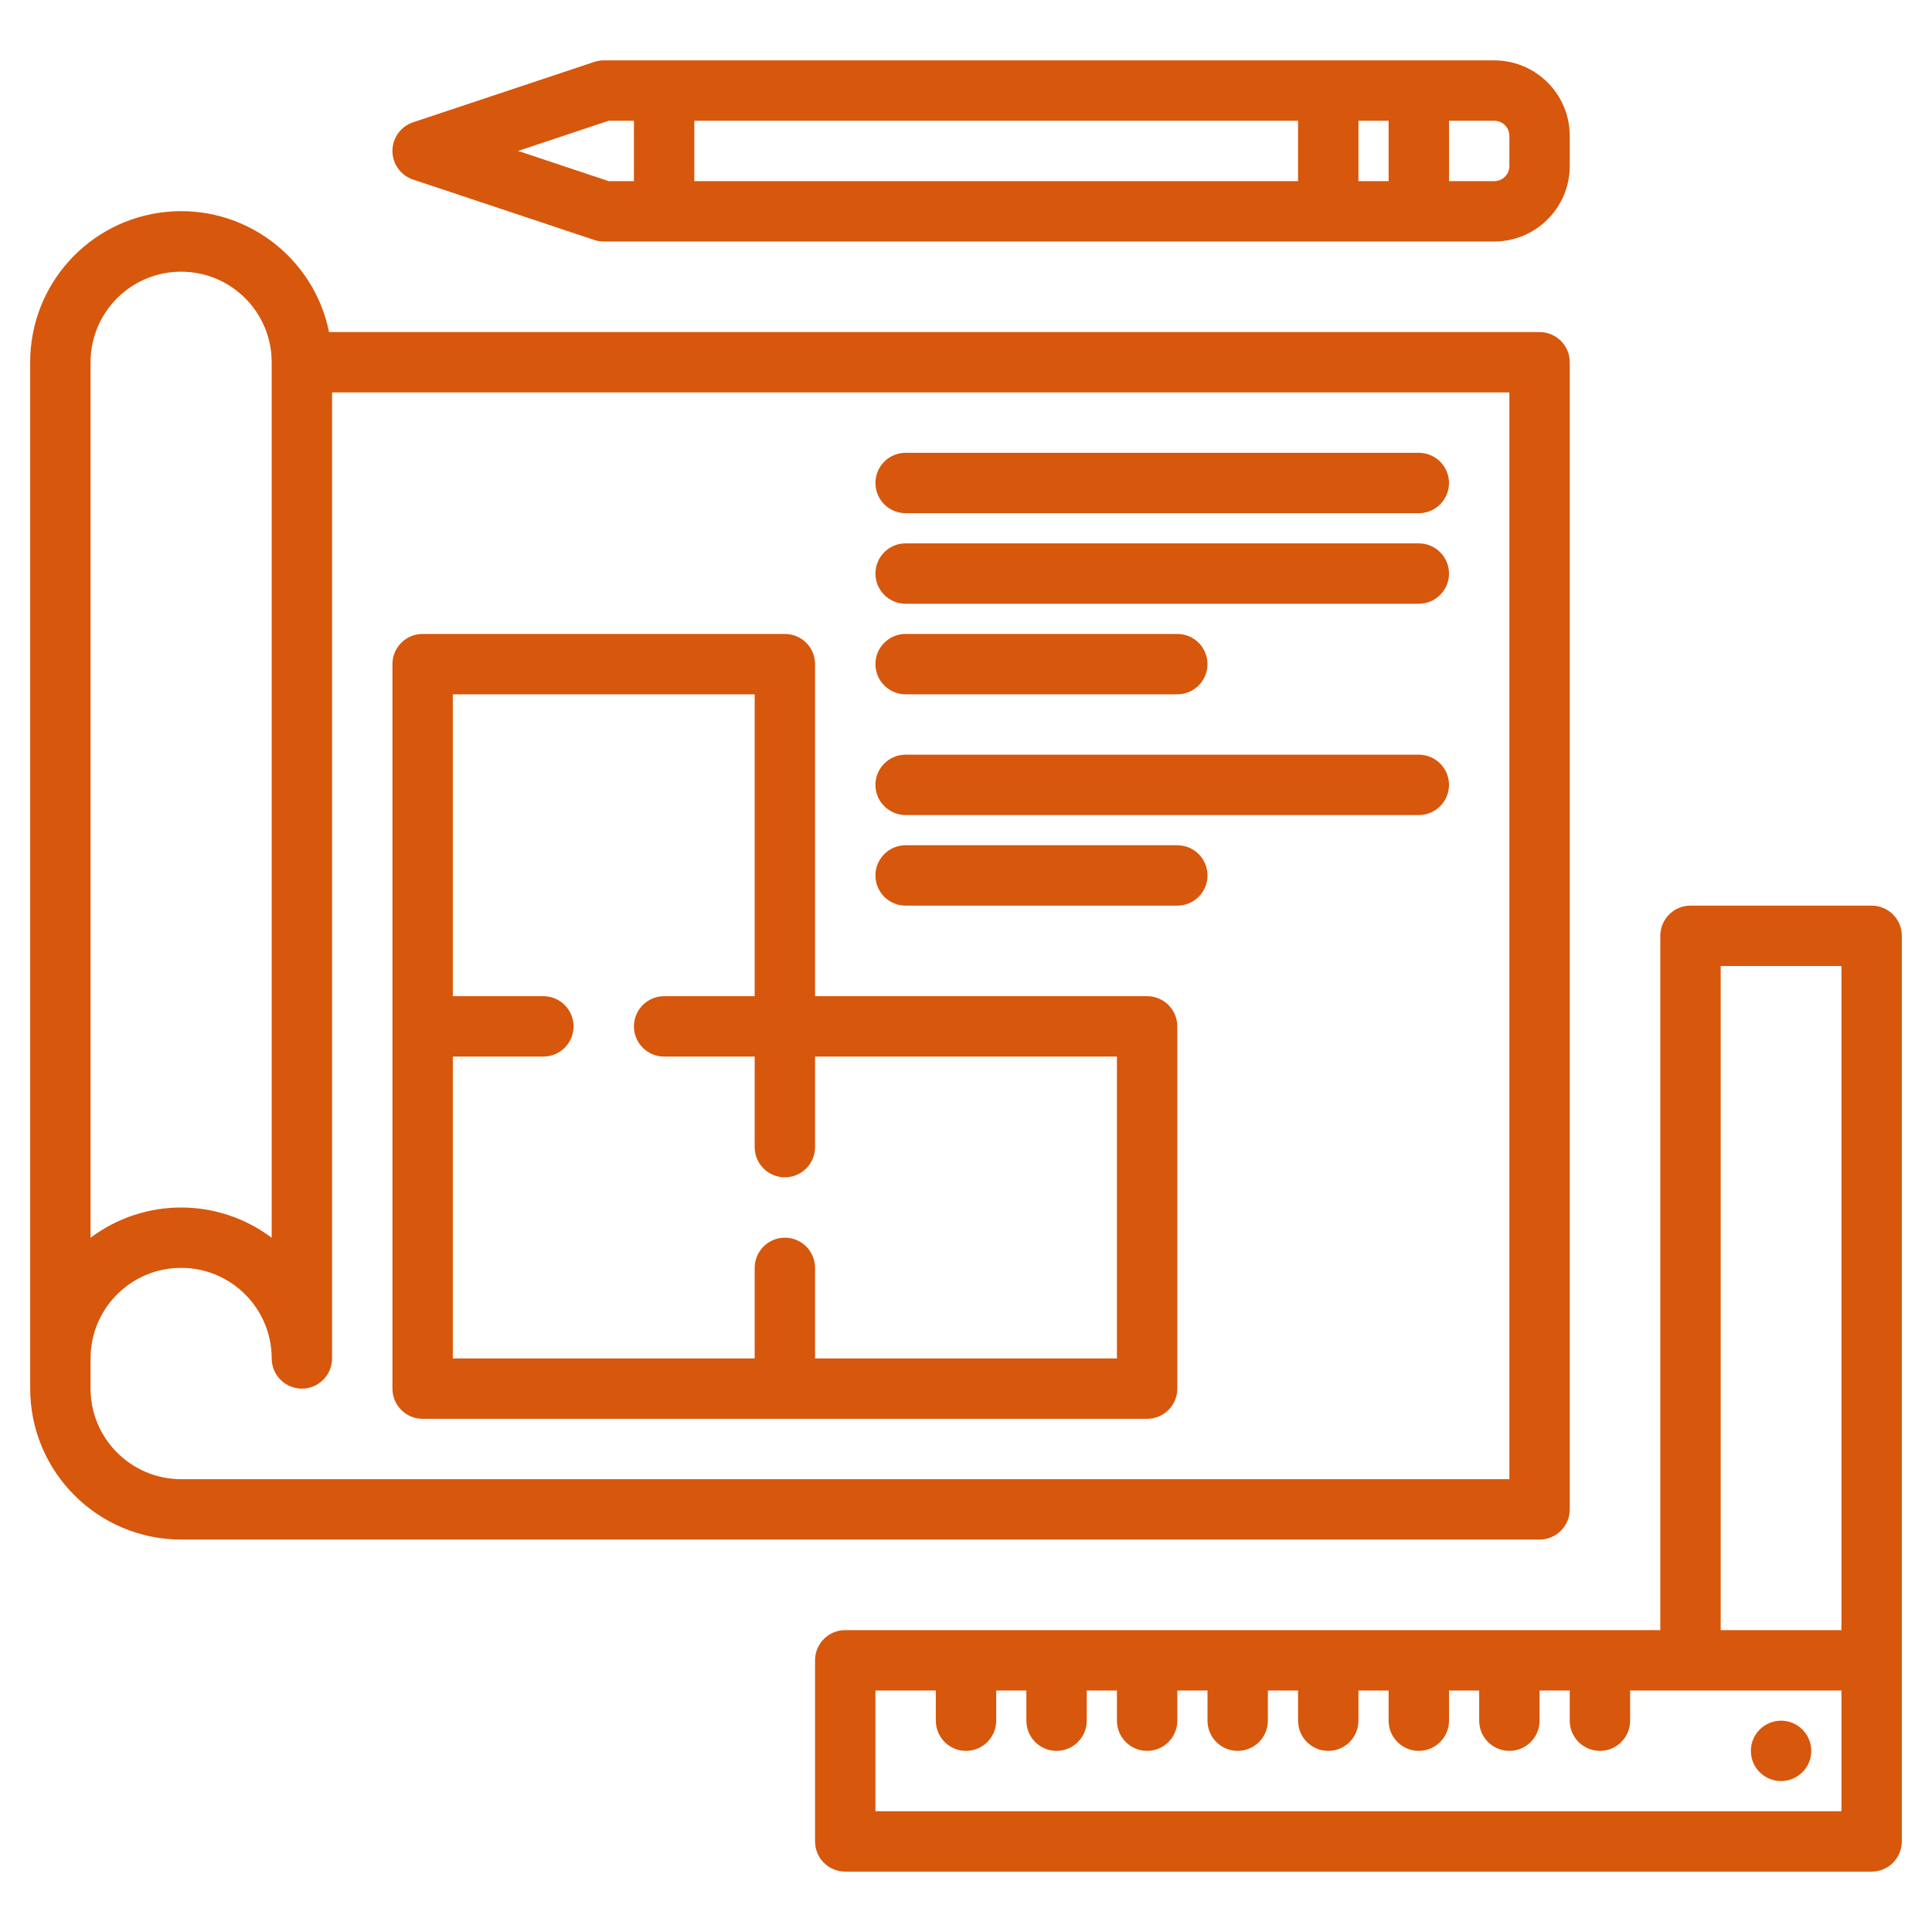
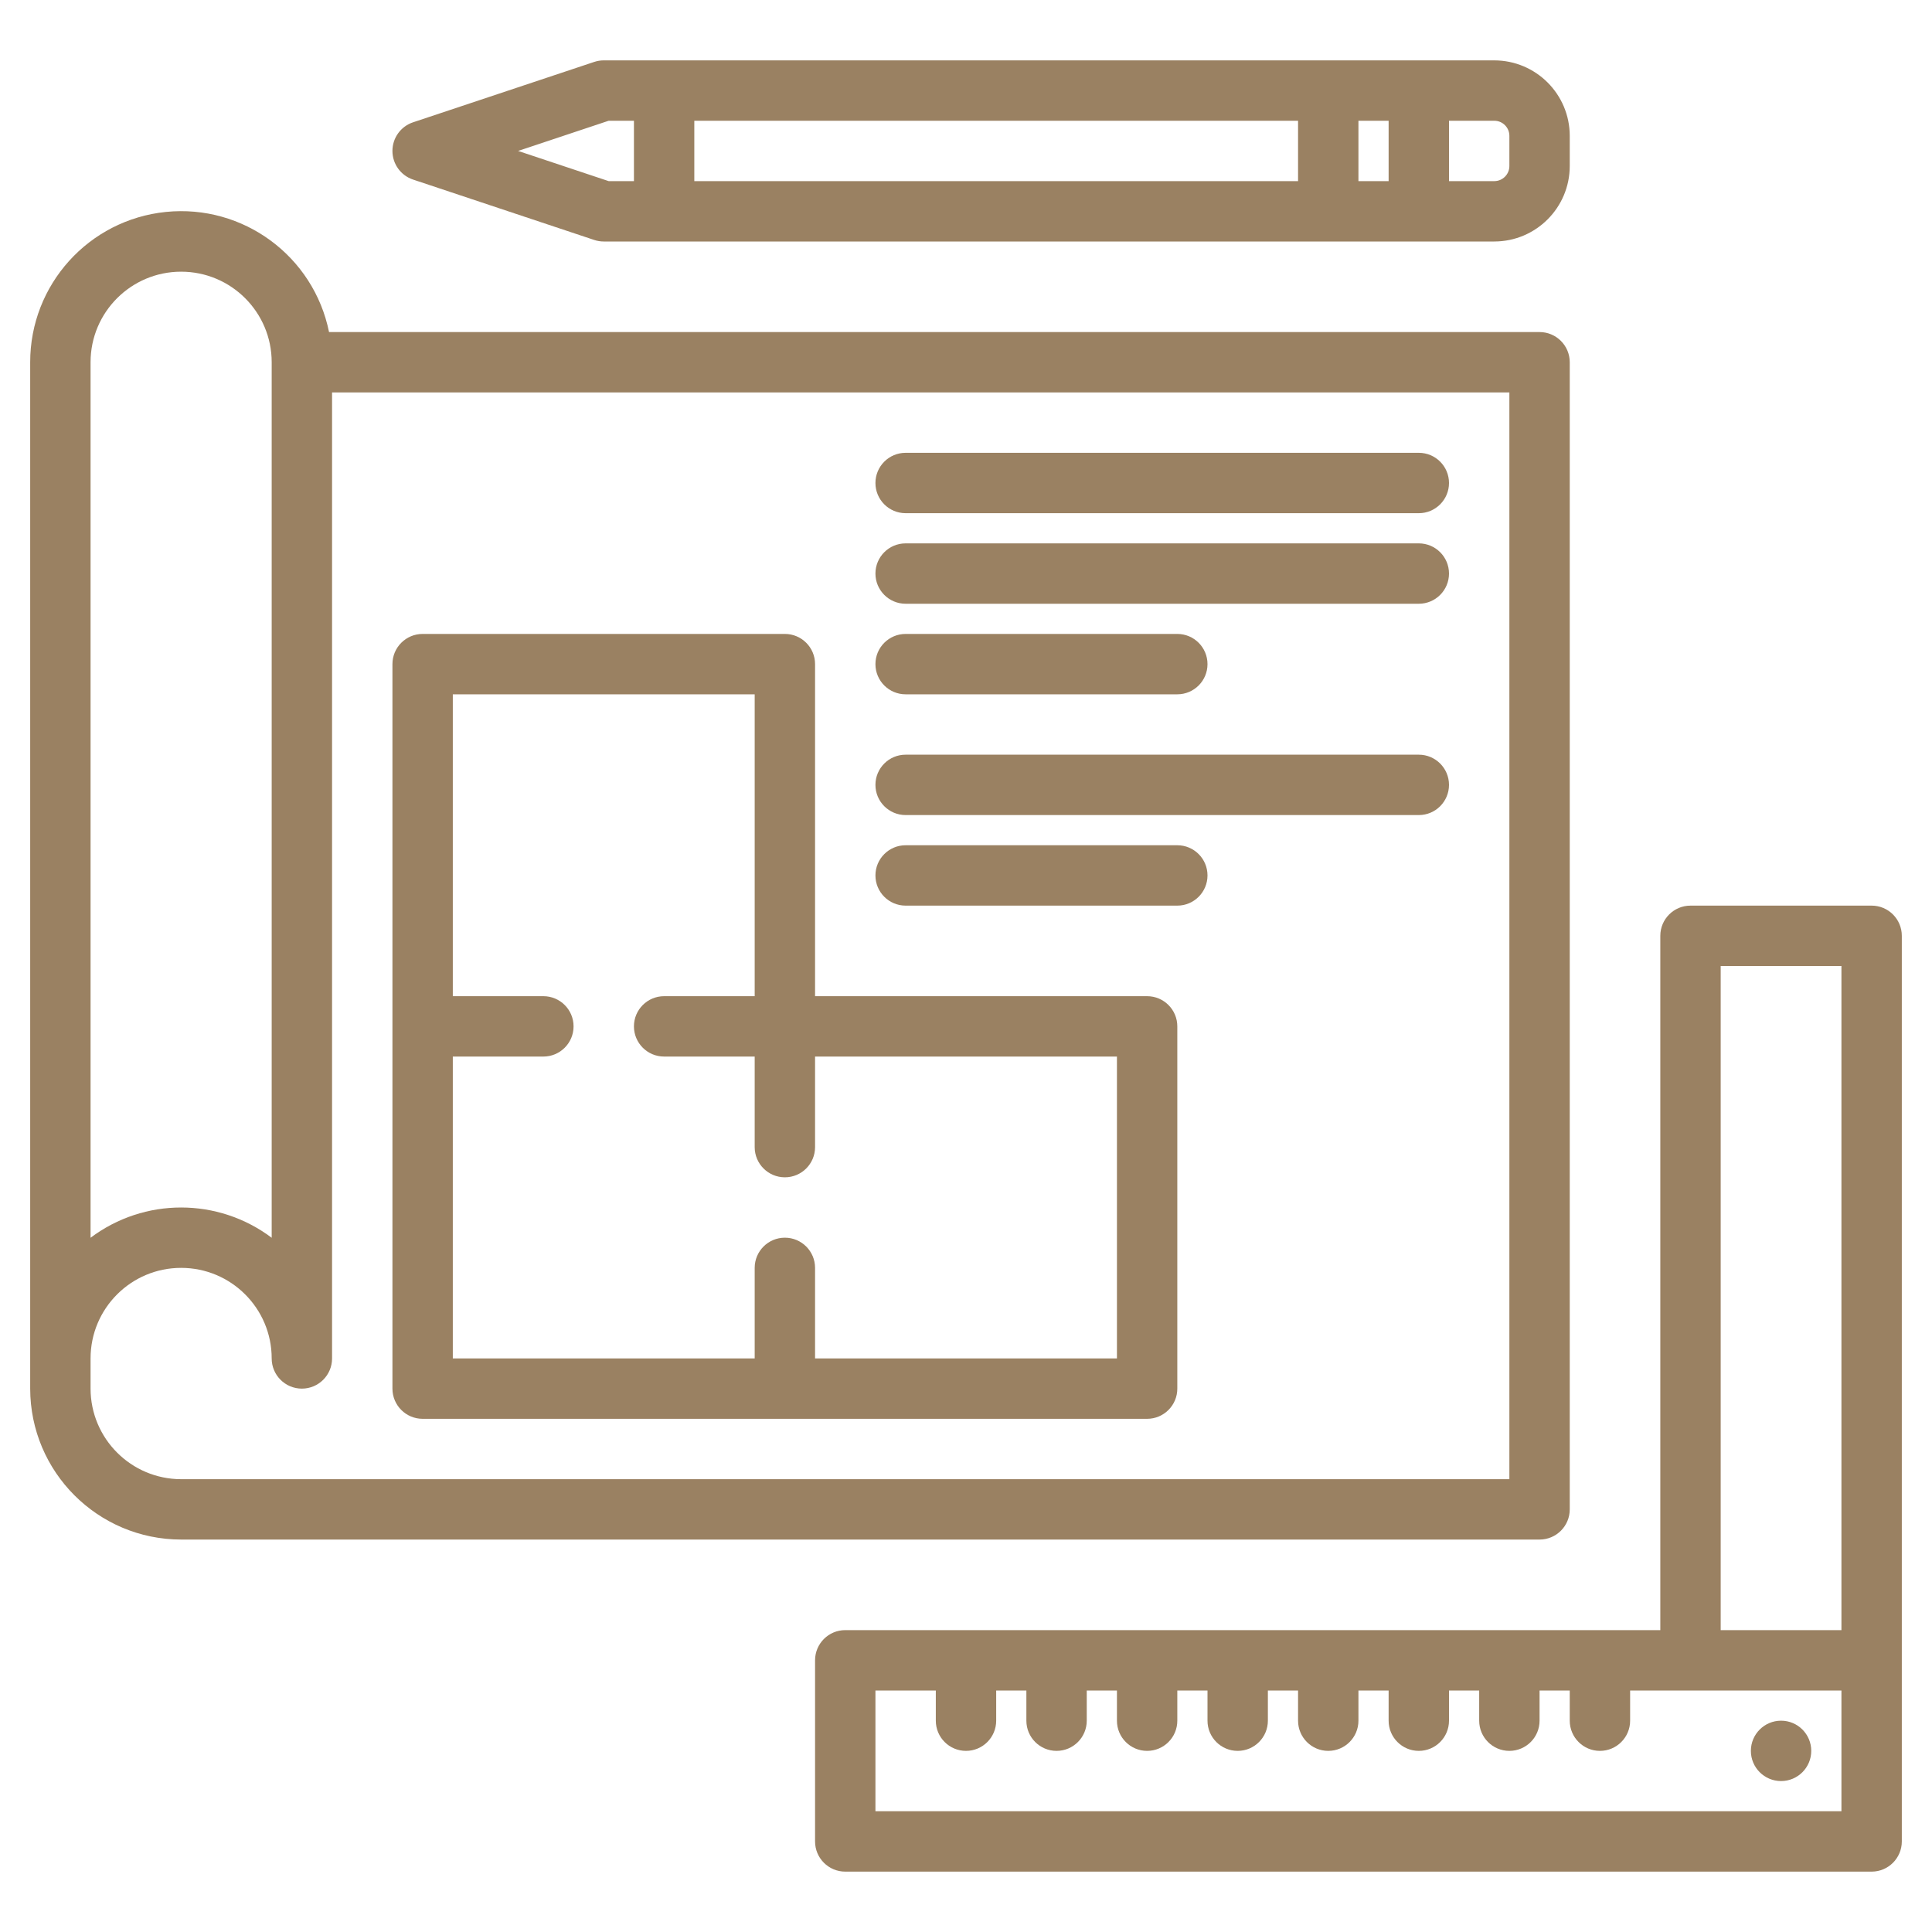
- <svg xmlns="http://www.w3.org/2000/svg" height="512" fill="#d7570c" viewBox="0 0 512 512" width="512">
+ <svg xmlns="http://www.w3.org/2000/svg" height="512" fill="#9a8162" viewBox="0 0 512 512" width="512">
  <g>
    <path d="m408 88h-320.8a40 40 0 0 0 -79.2 8v272a40.04 40.04 0 0 0 40 40h360a8 8 0 0 0 8-8v-304a8 8 0 0 0 -8-8zm-384 8a24 24 0 0 1 48 0v232.02a39.92 39.92 0 0 0 -48 0zm376 296h-352a24.032 24.032 0 0 1 -24-24v-8a24 24 0 0 1 48 0 8 8 0 0 0 16 0v-256h312z" />
    <path d="m496 240h-48a8 8 0 0 0 -8 8v184h-216a8 8 0 0 0 -8 8v48a8 8 0 0 0 8 8h272a8 8 0 0 0 8-8v-240a8 8 0 0 0 -8-8zm-8 240h-256v-32h16v8a8 8 0 0 0 16 0v-8h8v8a8 8 0 0 0 16 0v-8h8v8a8 8 0 0 0 16 0v-8h8v8a8 8 0 0 0 16 0v-8h8v8a8 8 0 0 0 16 0v-8h8v8a8 8 0 0 0 16 0v-8h8v8a8 8 0 0 0 16 0v-8h8v8a8 8 0 0 0 16 0v-8h56zm0-48h-32v-176h32z" />
    <circle cx="472" cy="464" r="8" />
    <path d="m109.47 47.59 48 16a8.032 8.032 0 0 0 2.53.41h236a20.023 20.023 0 0 0 20-20v-8a20.023 20.023 0 0 0 -20-20h-236a8.032 8.032 0 0 0 -2.53.41l-48 16a8 8 0 0 0 0 15.18zm274.53-15.59h12a4 4 0 0 1 4 4v8a4 4 0 0 1 -4 4h-12zm-24 0h8v16h-8zm-176 0h160v16h-160zm-22.7 0h6.7v16h-6.7l-24-8z" />
    <path d="m112 376h192a8 8 0 0 0 8-8v-96a8 8 0 0 0 -8-8h-88v-88a8 8 0 0 0 -8-8h-96a8 8 0 0 0 -8 8v192a8 8 0 0 0 8 8zm8-96h24a8 8 0 0 0 0-16h-24v-80h80v80h-24a8 8 0 0 0 0 16h24v24a8 8 0 0 0 16 0v-24h80v80h-80v-24a8 8 0 0 0 -16 0v24h-80z" />
    <path d="m240 136h136a8 8 0 0 0 0-16h-136a8 8 0 0 0 0 16z" />
    <path d="m240 160h136a8 8 0 0 0 0-16h-136a8 8 0 0 0 0 16z" />
    <path d="m240 184h72a8 8 0 0 0 0-16h-72a8 8 0 0 0 0 16z" />
    <path d="m240 216h136a8 8 0 0 0 0-16h-136a8 8 0 0 0 0 16z" />
    <path d="m240 240h72a8 8 0 0 0 0-16h-72a8 8 0 0 0 0 16z" />
  </g>
</svg>
